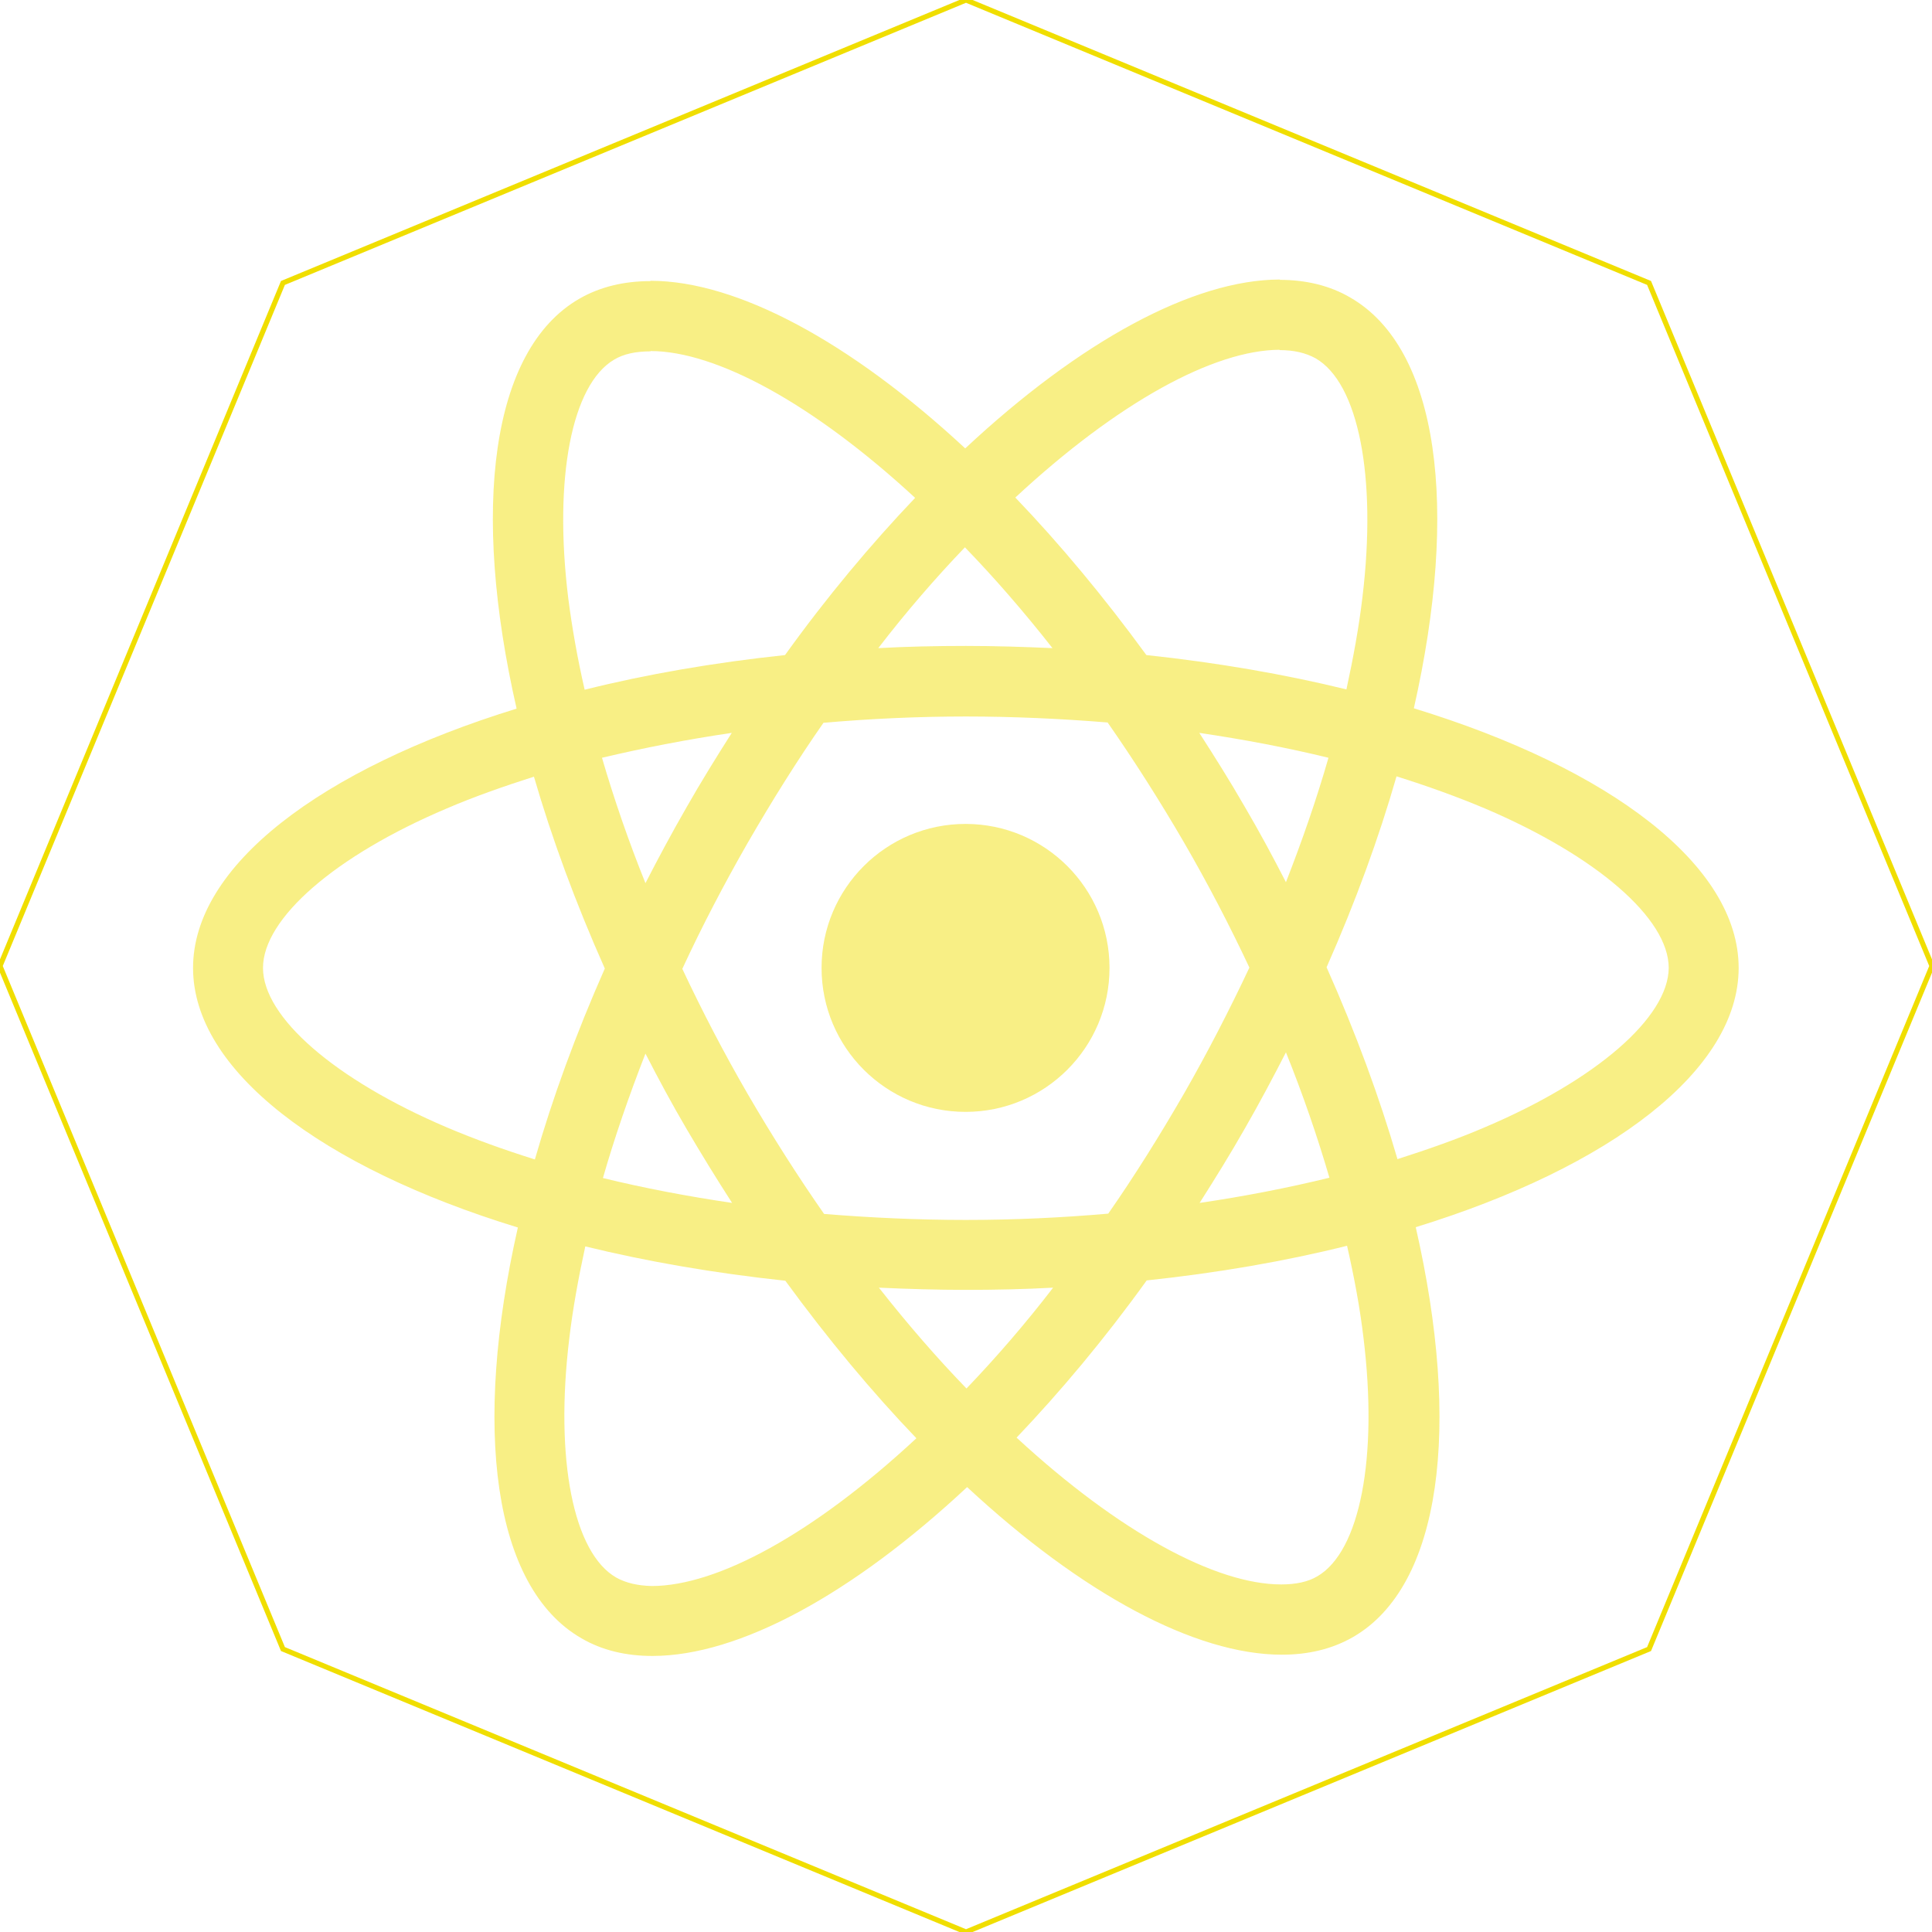
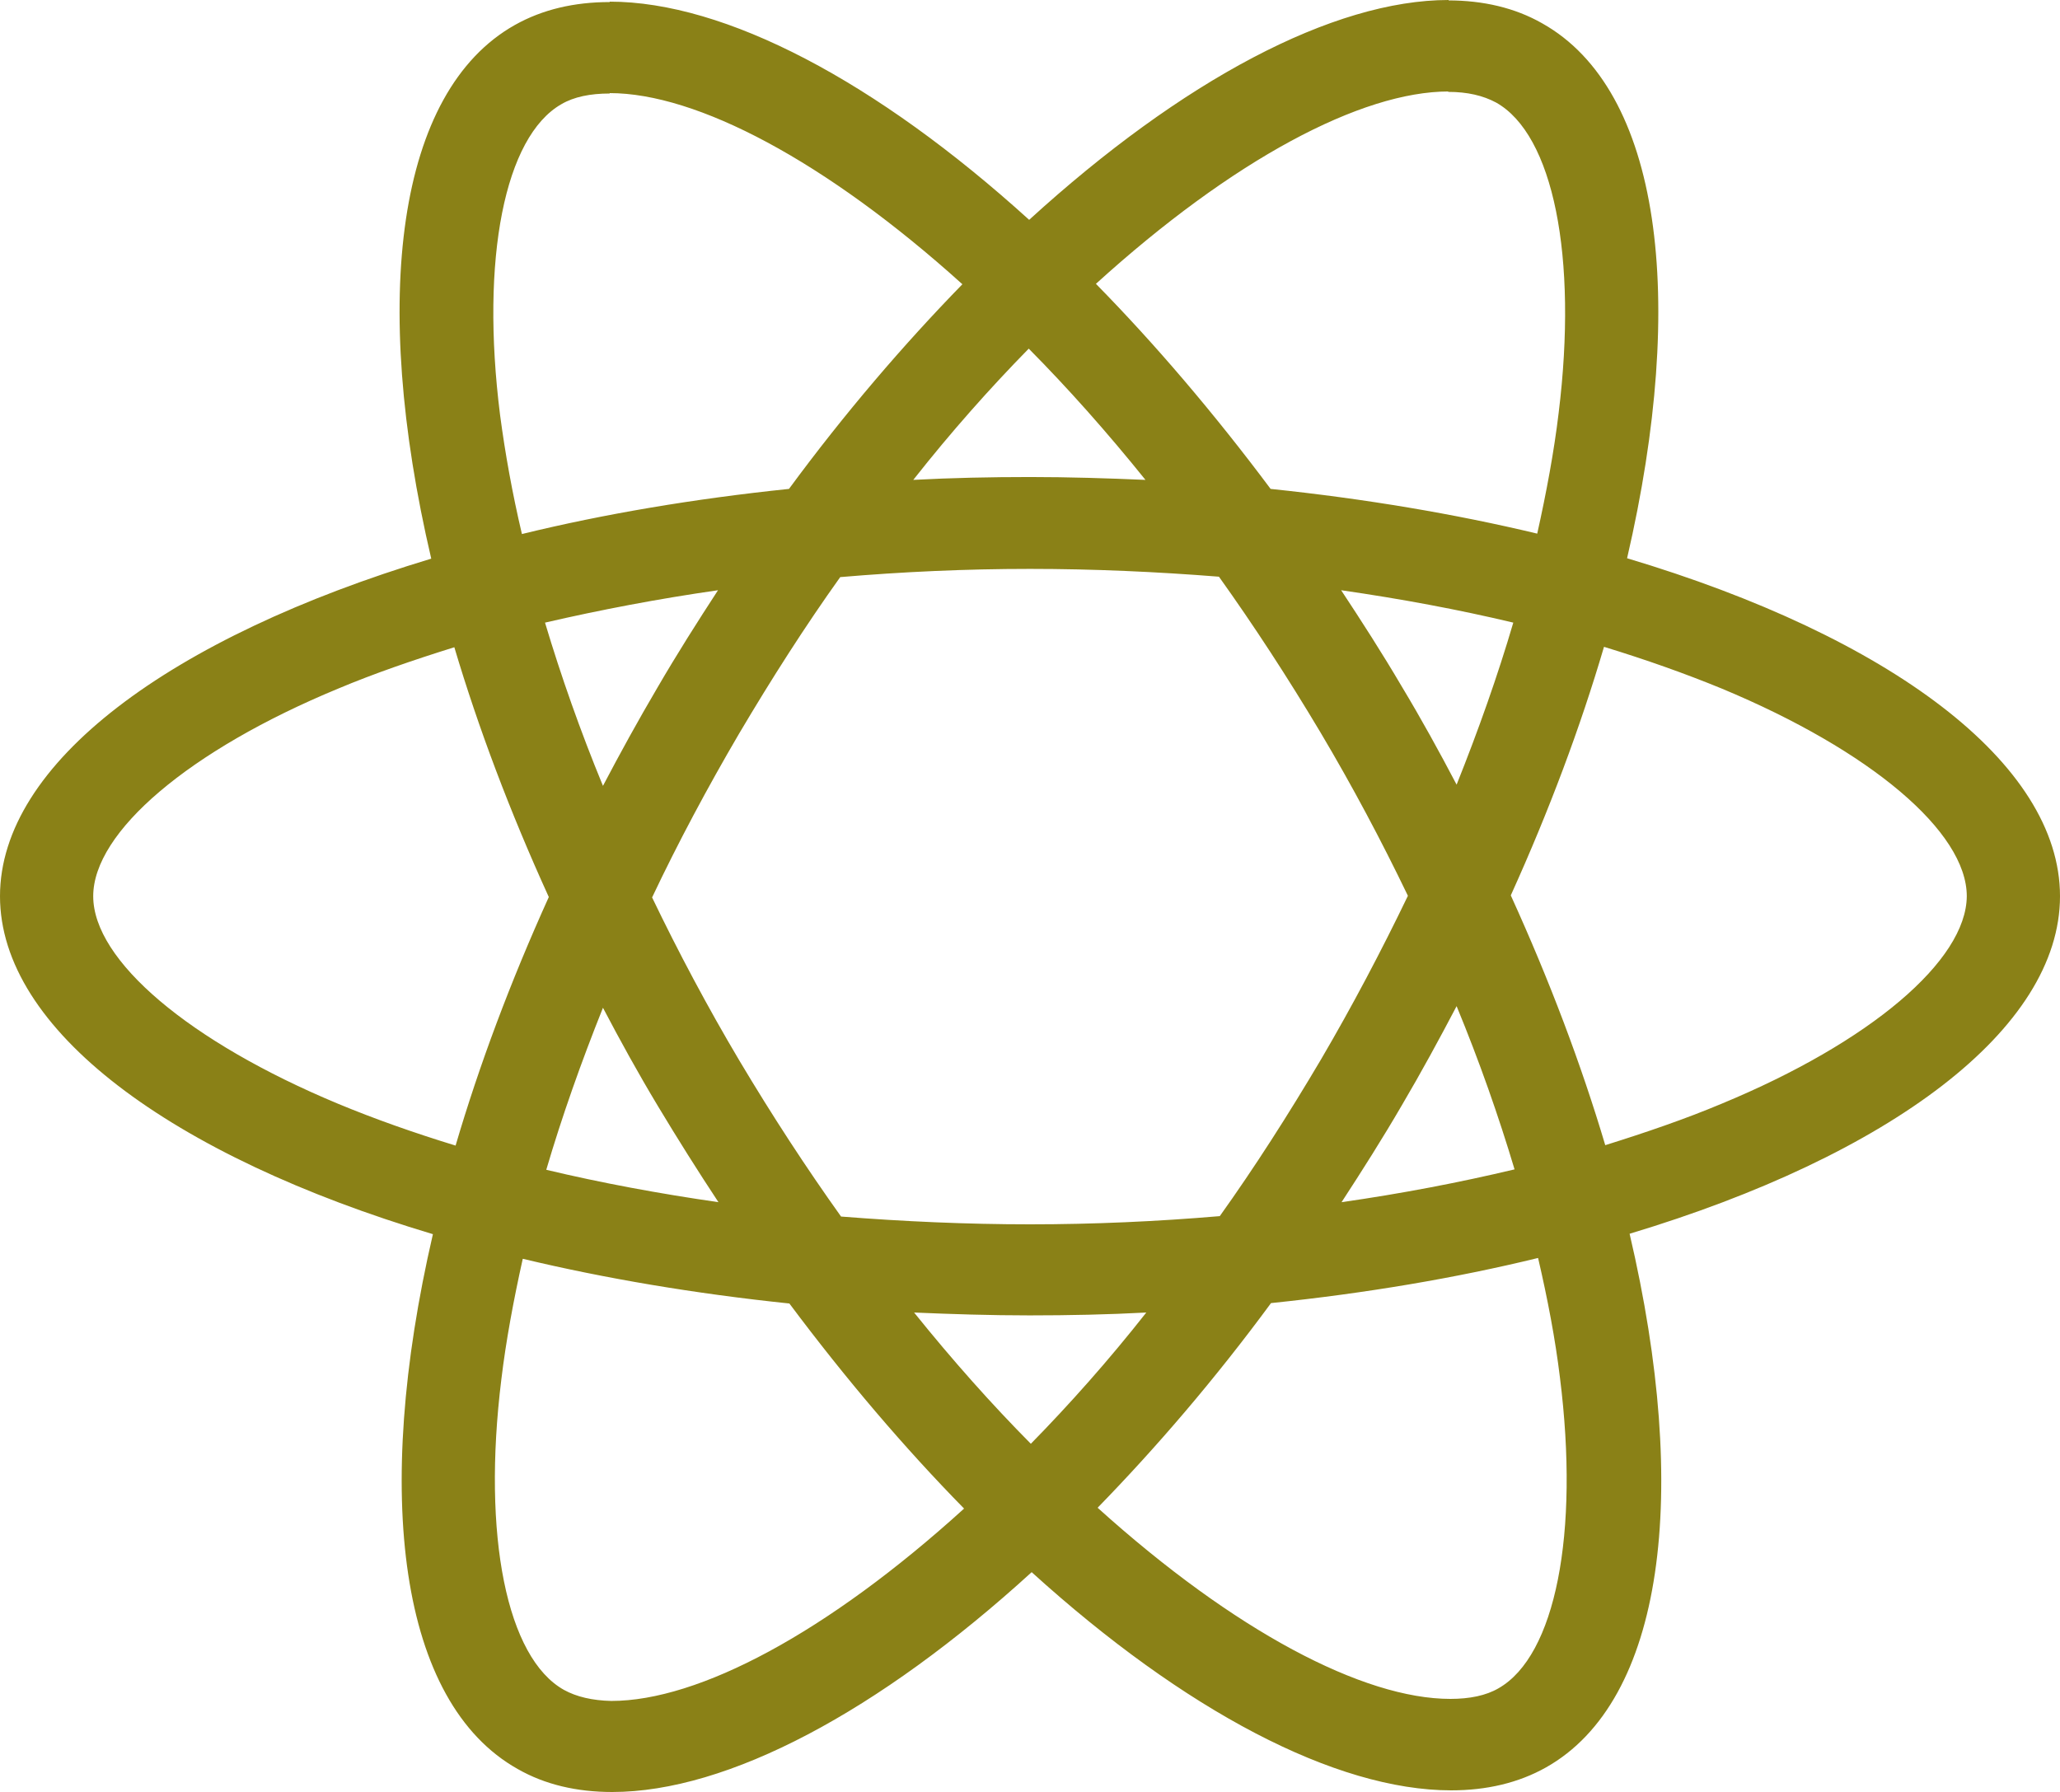
- <svg xmlns="http://www.w3.org/2000/svg" width="100mm" height="100mm" viewBox="0 0 100 100" version="1.1" id="svg11495" xml:space="preserve">
-   <defs id="defs11492" />
-   <g id="layer1">
-     <path style="fill:none;stroke:#f0de00;stroke-width:0.748;fill-opacity:1;stroke-dasharray:none" id="path11796" d="M 100,100 4.8047176e-7,141.421 -100,100 -141.421,4.804718e-7 -100,-100 -4.8047181e-7,-141.421 100,-100 141.421,-4.8047182e-7 Z" transform="matrix(0.3535498,0,0,0.3535498,50,50)" />
-     <g fill="#61dafb" id="g12544" transform="matrix(0.1630656,0,0,0.1630656,-18.65808,1.749447)" style="stroke:none;stroke-opacity:1;fill:#f0de00;fill-opacity:0.478;fill-rule:nonzero">
-       <path d="m 666.3,296.5 c 0,-32.5 -40.7,-63.3 -103.1,-82.4 14.4,-63.6 8,-114.2 -20.2,-130.4 -6.5,-3.8 -14.1,-5.6 -22.4,-5.6 v 22.3 c 4.6,0 8.3,0.9 11.4,2.6 13.6,7.8 19.5,37.5 14.9,75.7 -1.1,9.4 -2.9,19.3 -5.1,29.4 -19.6,-4.8 -41,-8.5 -63.5,-10.9 -13.5,-18.5 -27.5,-35.3 -41.6,-50 32.6,-30.3 63.2,-46.9 84,-46.9 V 78 C 493.2,78 457.2,97.6 420.8,131.6 384.4,97.8 348.4,78.4 320.9,78.4 v 22.3 c 20.7,0 51.4,16.5 84,46.6 -14,14.7 -28,31.4 -41.3,49.9 -22.6,2.4 -44,6.1 -63.6,11 -2.3,-10 -4,-19.7 -5.2,-29 -4.7,-38.2 1.1,-67.9 14.6,-75.8 3,-1.8 6.9,-2.6 11.5,-2.6 V 78.5 c -8.4,0 -16,1.8 -22.6,5.6 -28.1,16.2 -34.4,66.7 -19.9,130.1 -62.2,19.2 -102.7,49.9 -102.7,82.3 0,32.5 40.7,63.3 103.1,82.4 -14.4,63.6 -8,114.2 20.2,130.4 6.5,3.8 14.1,5.6 22.5,5.6 27.5,0 63.5,-19.6 99.9,-53.6 36.4,33.8 72.4,53.2 99.9,53.2 8.4,0 16,-1.8 22.6,-5.6 28.1,-16.2 34.4,-66.7 19.9,-130.1 62,-19.1 102.5,-49.9 102.5,-82.3 z M 536.1,229.8 c -3.7,12.9 -8.3,26.2 -13.5,39.5 -4.1,-8 -8.4,-16 -13.1,-24 -4.6,-8 -9.5,-15.8 -14.4,-23.4 14.2,2.1 27.9,4.7 41,7.9 z m -45.8,106.5 c -7.8,13.5 -15.8,26.3 -24.1,38.2 -14.9,1.3 -30,2 -45.2,2 -15.1,0 -30.2,-0.7 -45,-1.9 -8.3,-11.9 -16.4,-24.6 -24.2,-38 -7.6,-13.1 -14.5,-26.4 -20.8,-39.8 6.2,-13.4 13.2,-26.8 20.7,-39.9 7.8,-13.5 15.8,-26.3 24.1,-38.2 14.9,-1.3 30,-2 45.2,-2 15.1,0 30.2,0.7 45,1.9 8.3,11.9 16.4,24.6 24.2,38 7.6,13.1 14.5,26.4 20.8,39.8 -6.3,13.4 -13.2,26.8 -20.7,39.9 z m 32.3,-13 c 5.4,13.4 10,26.8 13.8,39.8 -13.1,3.2 -26.9,5.9 -41.2,8 4.9,-7.7 9.8,-15.6 14.4,-23.7 4.6,-8 8.9,-16.1 13,-24.1 z M 421.2,430 c -9.3,-9.6 -18.6,-20.3 -27.8,-32 9,0.4 18.2,0.7 27.5,0.7 9.4,0 18.7,-0.2 27.8,-0.7 -9,11.7 -18.3,22.4 -27.5,32 z m -74.4,-58.9 c -14.2,-2.1 -27.9,-4.7 -41,-7.9 3.7,-12.9 8.3,-26.2 13.5,-39.5 4.1,8 8.4,16 13.1,24 4.7,8 9.5,15.8 14.4,23.4 z M 420.7,163 c 9.3,9.6 18.6,20.3 27.8,32 -9,-0.4 -18.2,-0.7 -27.5,-0.7 -9.4,0 -18.7,0.2 -27.8,0.7 9,-11.7 18.3,-22.4 27.5,-32 z m -74,58.9 c -4.9,7.7 -9.8,15.6 -14.4,23.7 -4.6,8 -8.9,16 -13,24 -5.4,-13.4 -10,-26.8 -13.8,-39.8 13.1,-3.1 26.9,-5.8 41.2,-7.9 z m -90.5,125.2 c -35.4,-15.1 -58.3,-34.9 -58.3,-50.6 0,-15.7 22.9,-35.6 58.3,-50.6 8.6,-3.7 18,-7 27.7,-10.1 5.7,19.6 13.2,40 22.5,60.9 -9.2,20.8 -16.6,41.1 -22.2,60.6 -9.9,-3.1 -19.3,-6.5 -28,-10.2 z M 310,490 c -13.6,-7.8 -19.5,-37.5 -14.9,-75.7 1.1,-9.4 2.9,-19.3 5.1,-29.4 19.6,4.8 41,8.5 63.5,10.9 13.5,18.5 27.5,35.3 41.6,50 -32.6,30.3 -63.2,46.9 -84,46.9 -4.5,-0.1 -8.3,-1 -11.3,-2.7 z m 237.2,-76.2 c 4.7,38.2 -1.1,67.9 -14.6,75.8 -3,1.8 -6.9,2.6 -11.5,2.6 -20.7,0 -51.4,-16.5 -84,-46.6 14,-14.7 28,-31.4 41.3,-49.9 22.6,-2.4 44,-6.1 63.6,-11 2.3,10.1 4.1,19.8 5.2,29.1 z m 38.5,-66.7 c -8.6,3.7 -18,7 -27.7,10.1 -5.7,-19.6 -13.2,-40 -22.5,-60.9 9.2,-20.8 16.6,-41.1 22.2,-60.6 9.9,3.1 19.3,6.5 28.1,10.2 35.4,15.1 58.3,34.9 58.3,50.6 -0.1,15.7 -23,35.6 -58.4,50.6 z" id="path12540" style="stroke:none;stroke-opacity:1;fill:#f0de00;fill-opacity:0.478;fill-rule:nonzero" />
-       <circle cx="420.9" cy="296.5" r="45.7" id="circle12542" style="stroke:none;stroke-opacity:1;fill:#f0de00;fill-opacity:0.478;fill-rule:nonzero" />
-     </g>
-   </g>
+ <svg xmlns="http://www.w3.org/2000/svg" width="100" height="87" viewBox="0 0 100 87" fill="none">
+   <path d="M100 43.51C100 37.038 91.704 30.905 78.985 27.102C81.92 14.437 80.616 4.361 74.868 1.135C73.543 0.378 71.993 0.02 70.302 0.02V4.461C71.239 4.461 71.993 4.64 72.625 4.978C75.397 6.531 76.6 12.446 75.662 20.052C75.438 21.924 75.071 23.896 74.623 25.907C70.628 24.951 66.266 24.214 61.68 23.736C58.928 20.052 56.074 16.707 53.2 13.78C59.845 7.746 66.082 4.441 70.322 4.441V0C64.717 0 57.379 3.903 49.959 10.673C42.54 3.943 35.202 0.08 29.596 0.08V4.52C33.816 4.52 40.073 7.806 46.718 13.8C43.865 16.727 41.011 20.052 38.3 23.736C33.693 24.214 29.331 24.951 25.336 25.927C24.867 23.936 24.521 22.004 24.276 20.152C23.318 12.545 24.501 6.631 27.252 5.058C27.864 4.699 28.659 4.54 29.596 4.54V0.1C27.884 0.1 26.335 0.458 24.99 1.215C19.262 4.441 17.978 14.497 20.934 27.122C8.255 30.945 0 37.058 0 43.51C0 49.982 8.296 56.115 21.015 59.918C18.08 72.583 19.384 82.659 25.133 85.885C26.457 86.642 28.006 87 29.719 87C35.324 87 42.662 83.097 50.081 76.327C57.501 83.057 64.839 86.92 70.444 86.92C72.156 86.92 73.706 86.562 75.051 85.805C80.779 82.579 82.063 72.523 79.107 59.898C91.745 56.095 100 49.962 100 43.51ZM73.461 30.228C72.707 32.797 71.769 35.445 70.709 38.094C69.874 36.501 68.997 34.907 68.039 33.315C67.102 31.721 66.103 30.168 65.104 28.655C67.998 29.073 70.791 29.591 73.461 30.228ZM64.126 51.435C62.536 54.124 60.905 56.672 59.213 59.042C56.176 59.301 53.098 59.44 50 59.44C46.922 59.44 43.844 59.301 40.828 59.062C39.136 56.692 37.485 54.163 35.895 51.495C34.346 48.886 32.939 46.238 31.655 43.57C32.919 40.901 34.346 38.233 35.874 35.624C37.464 32.936 39.095 30.387 40.787 28.018C43.824 27.759 46.902 27.619 50 27.619C53.078 27.619 56.156 27.759 59.172 27.998C60.864 30.367 62.515 32.896 64.105 35.565C65.654 38.173 67.061 40.822 68.345 43.49C67.061 46.158 65.654 48.827 64.126 51.435ZM70.709 48.847C71.81 51.515 72.748 54.183 73.522 56.772C70.852 57.409 68.039 57.947 65.124 58.365C66.123 56.832 67.122 55.259 68.059 53.646C68.997 52.053 69.874 50.44 70.709 48.847ZM50.041 70.094C48.145 68.182 46.249 66.052 44.374 63.722C46.209 63.801 48.084 63.861 49.98 63.861C51.896 63.861 53.791 63.821 55.646 63.722C53.812 66.052 51.916 68.182 50.041 70.094ZM34.876 58.365C31.981 57.947 29.189 57.429 26.518 56.792C27.273 54.223 28.21 51.575 29.27 48.926C30.106 50.519 30.983 52.112 31.941 53.705C32.898 55.298 33.877 56.852 34.876 58.365ZM49.939 16.926C51.834 18.838 53.73 20.968 55.605 23.298C53.771 23.219 51.896 23.159 50 23.159C48.084 23.159 46.188 23.199 44.334 23.298C46.168 20.968 48.064 18.838 49.939 16.926ZM34.855 28.655C33.856 30.188 32.858 31.761 31.92 33.374C30.983 34.967 30.106 36.56 29.27 38.153C28.17 35.485 27.232 32.817 26.457 30.228C29.128 29.611 31.941 29.073 34.855 28.655ZM16.409 53.586C9.193 50.579 4.525 46.636 4.525 43.51C4.525 40.384 9.193 36.421 16.409 33.434C18.161 32.697 20.078 32.04 22.055 31.423C23.216 35.326 24.745 39.388 26.641 43.55C24.766 47.692 23.257 51.734 22.116 55.617C20.098 55 18.182 54.323 16.409 53.586ZM27.375 82.042C24.602 80.488 23.4 74.574 24.337 66.968C24.562 65.096 24.929 63.124 25.377 61.113C29.372 62.069 33.734 62.806 38.32 63.284C41.072 66.968 43.926 70.313 46.8 73.24C40.155 79.274 33.918 82.579 29.678 82.579C28.761 82.559 27.986 82.38 27.375 82.042ZM75.724 66.868C76.682 74.475 75.499 80.389 72.748 81.962C72.136 82.32 71.341 82.48 70.404 82.48C66.184 82.48 59.927 79.194 53.282 73.2C56.135 70.273 58.989 66.948 61.7 63.264C66.307 62.786 70.669 62.049 74.664 61.073C75.132 63.084 75.499 65.016 75.724 66.868ZM83.571 53.586C81.818 54.323 79.902 54.98 77.925 55.597C76.763 51.694 75.234 47.632 73.339 43.47C75.214 39.328 76.722 35.286 77.864 31.403C79.882 32.02 81.798 32.697 83.591 33.434C90.807 36.441 95.475 40.384 95.475 43.51C95.454 46.636 90.787 50.599 83.571 53.586Z" fill="#8A8117" />
</svg>
